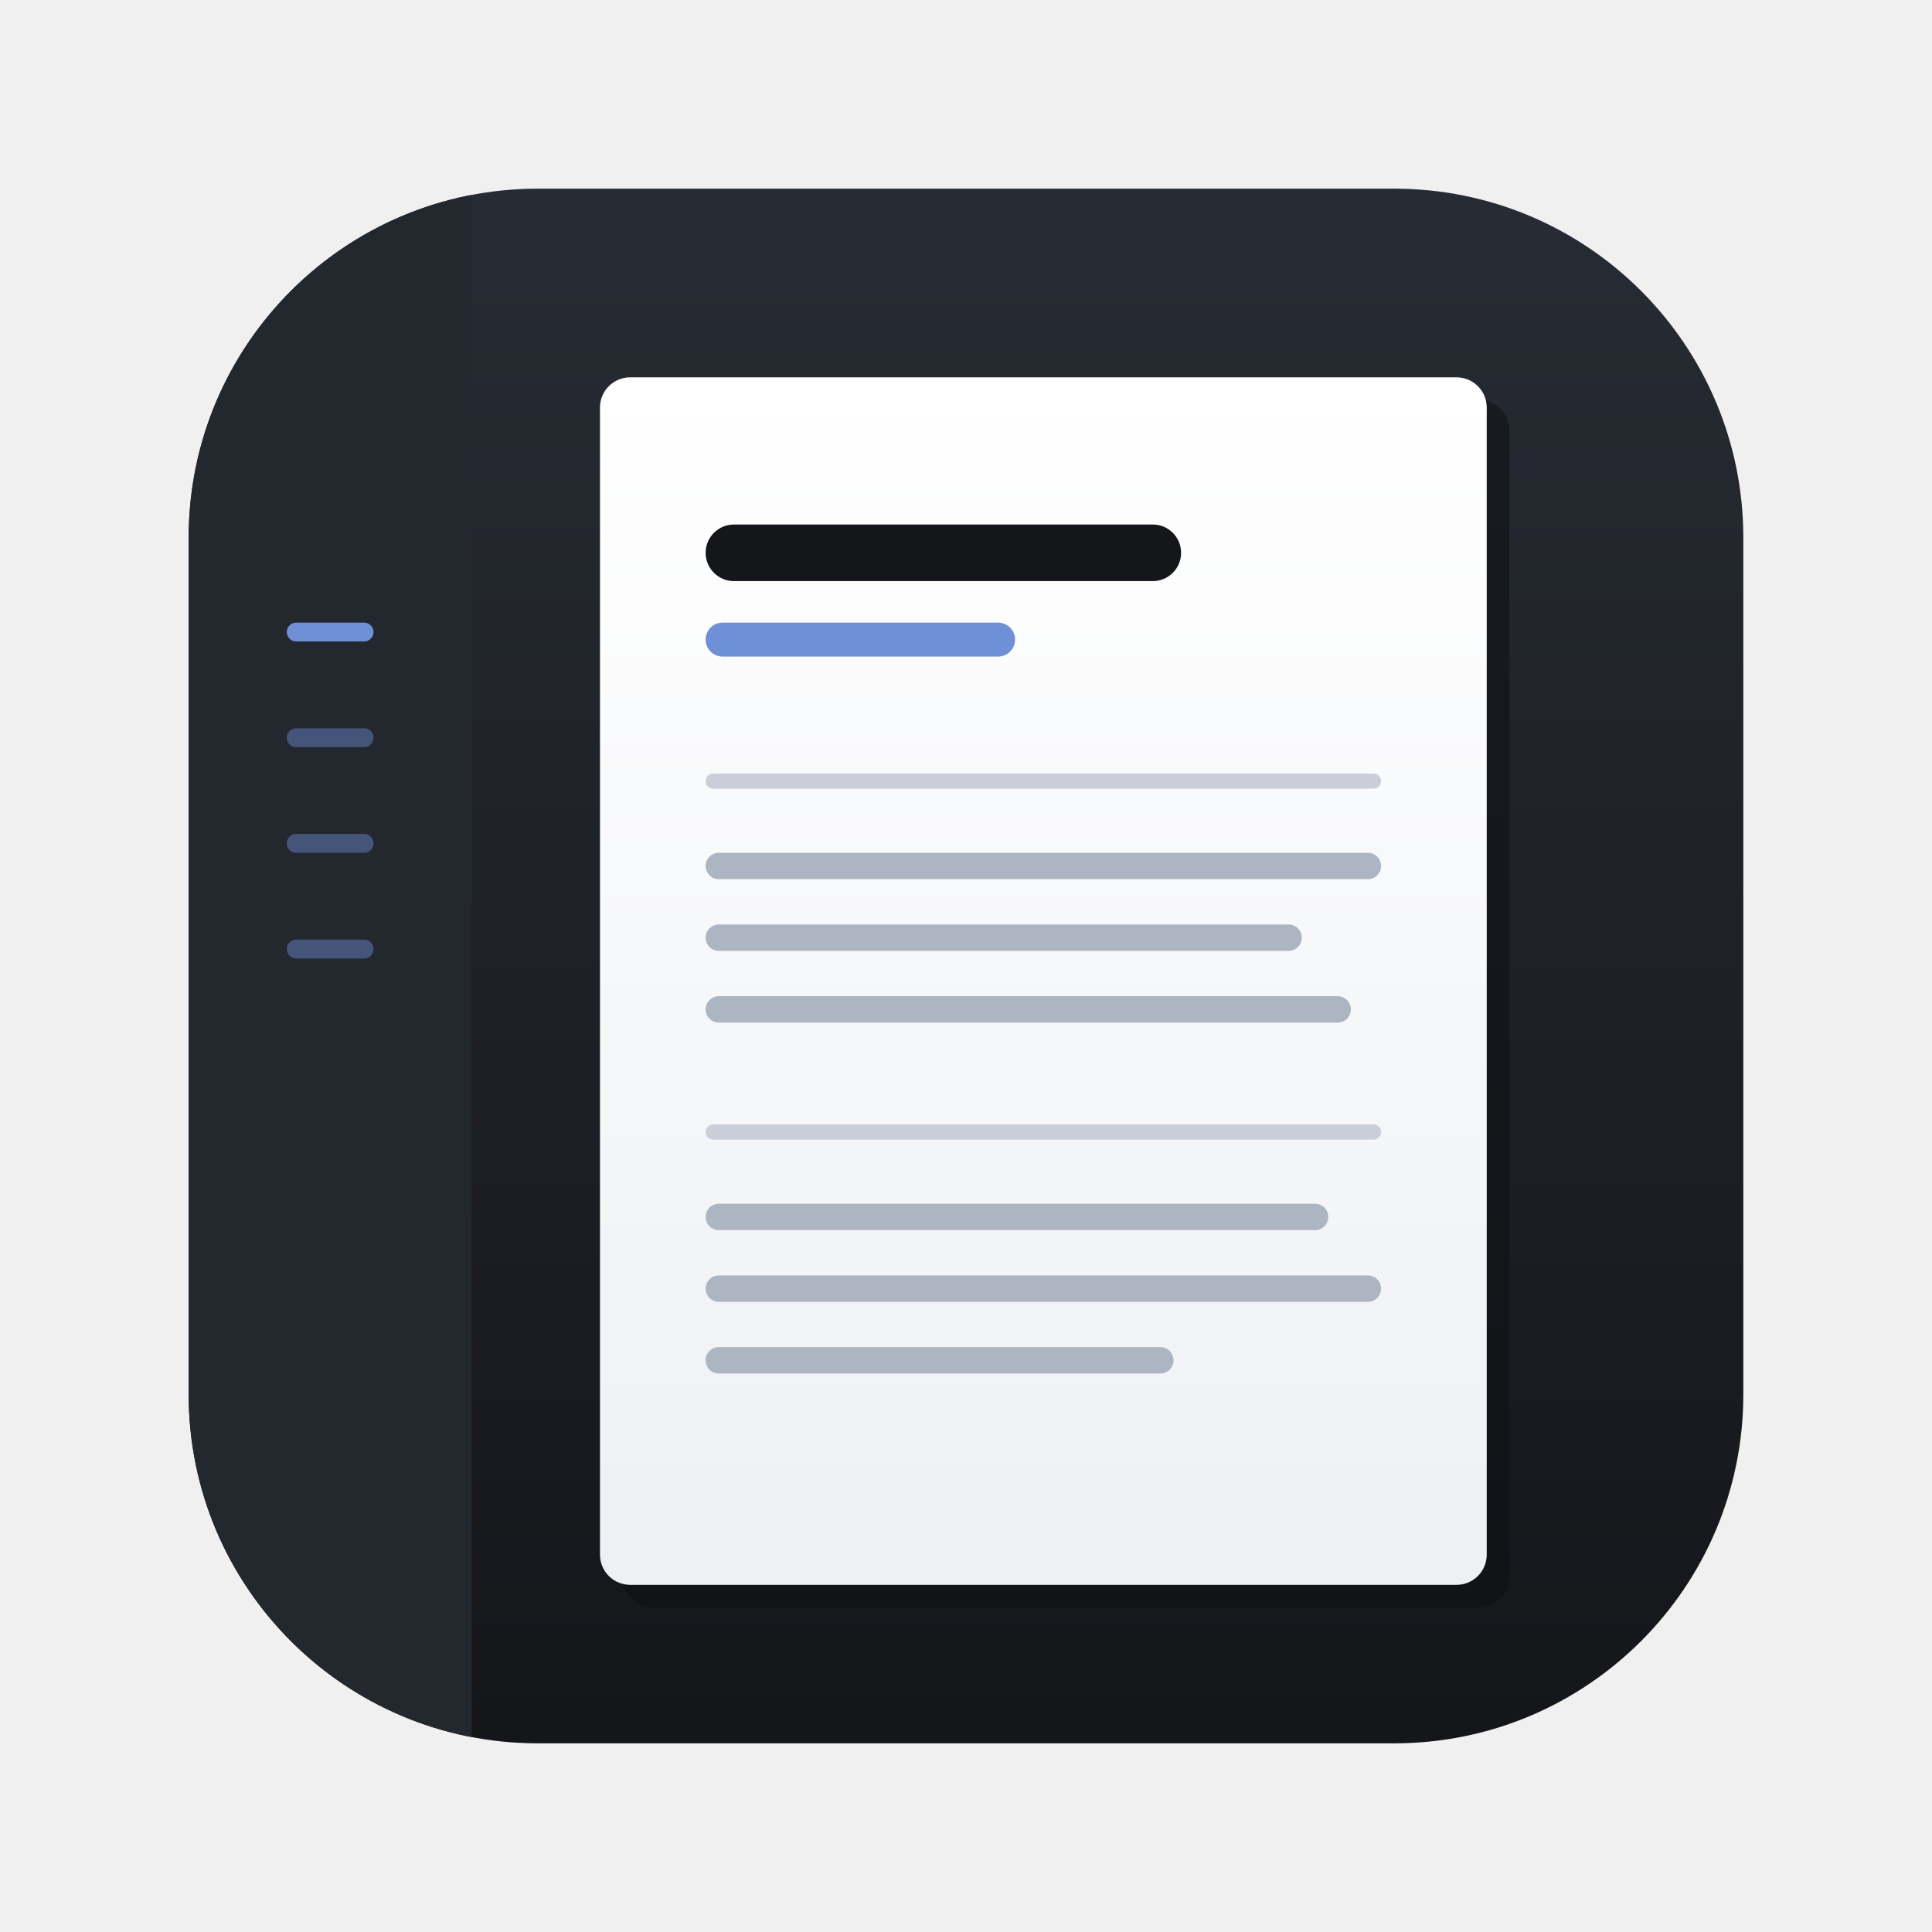
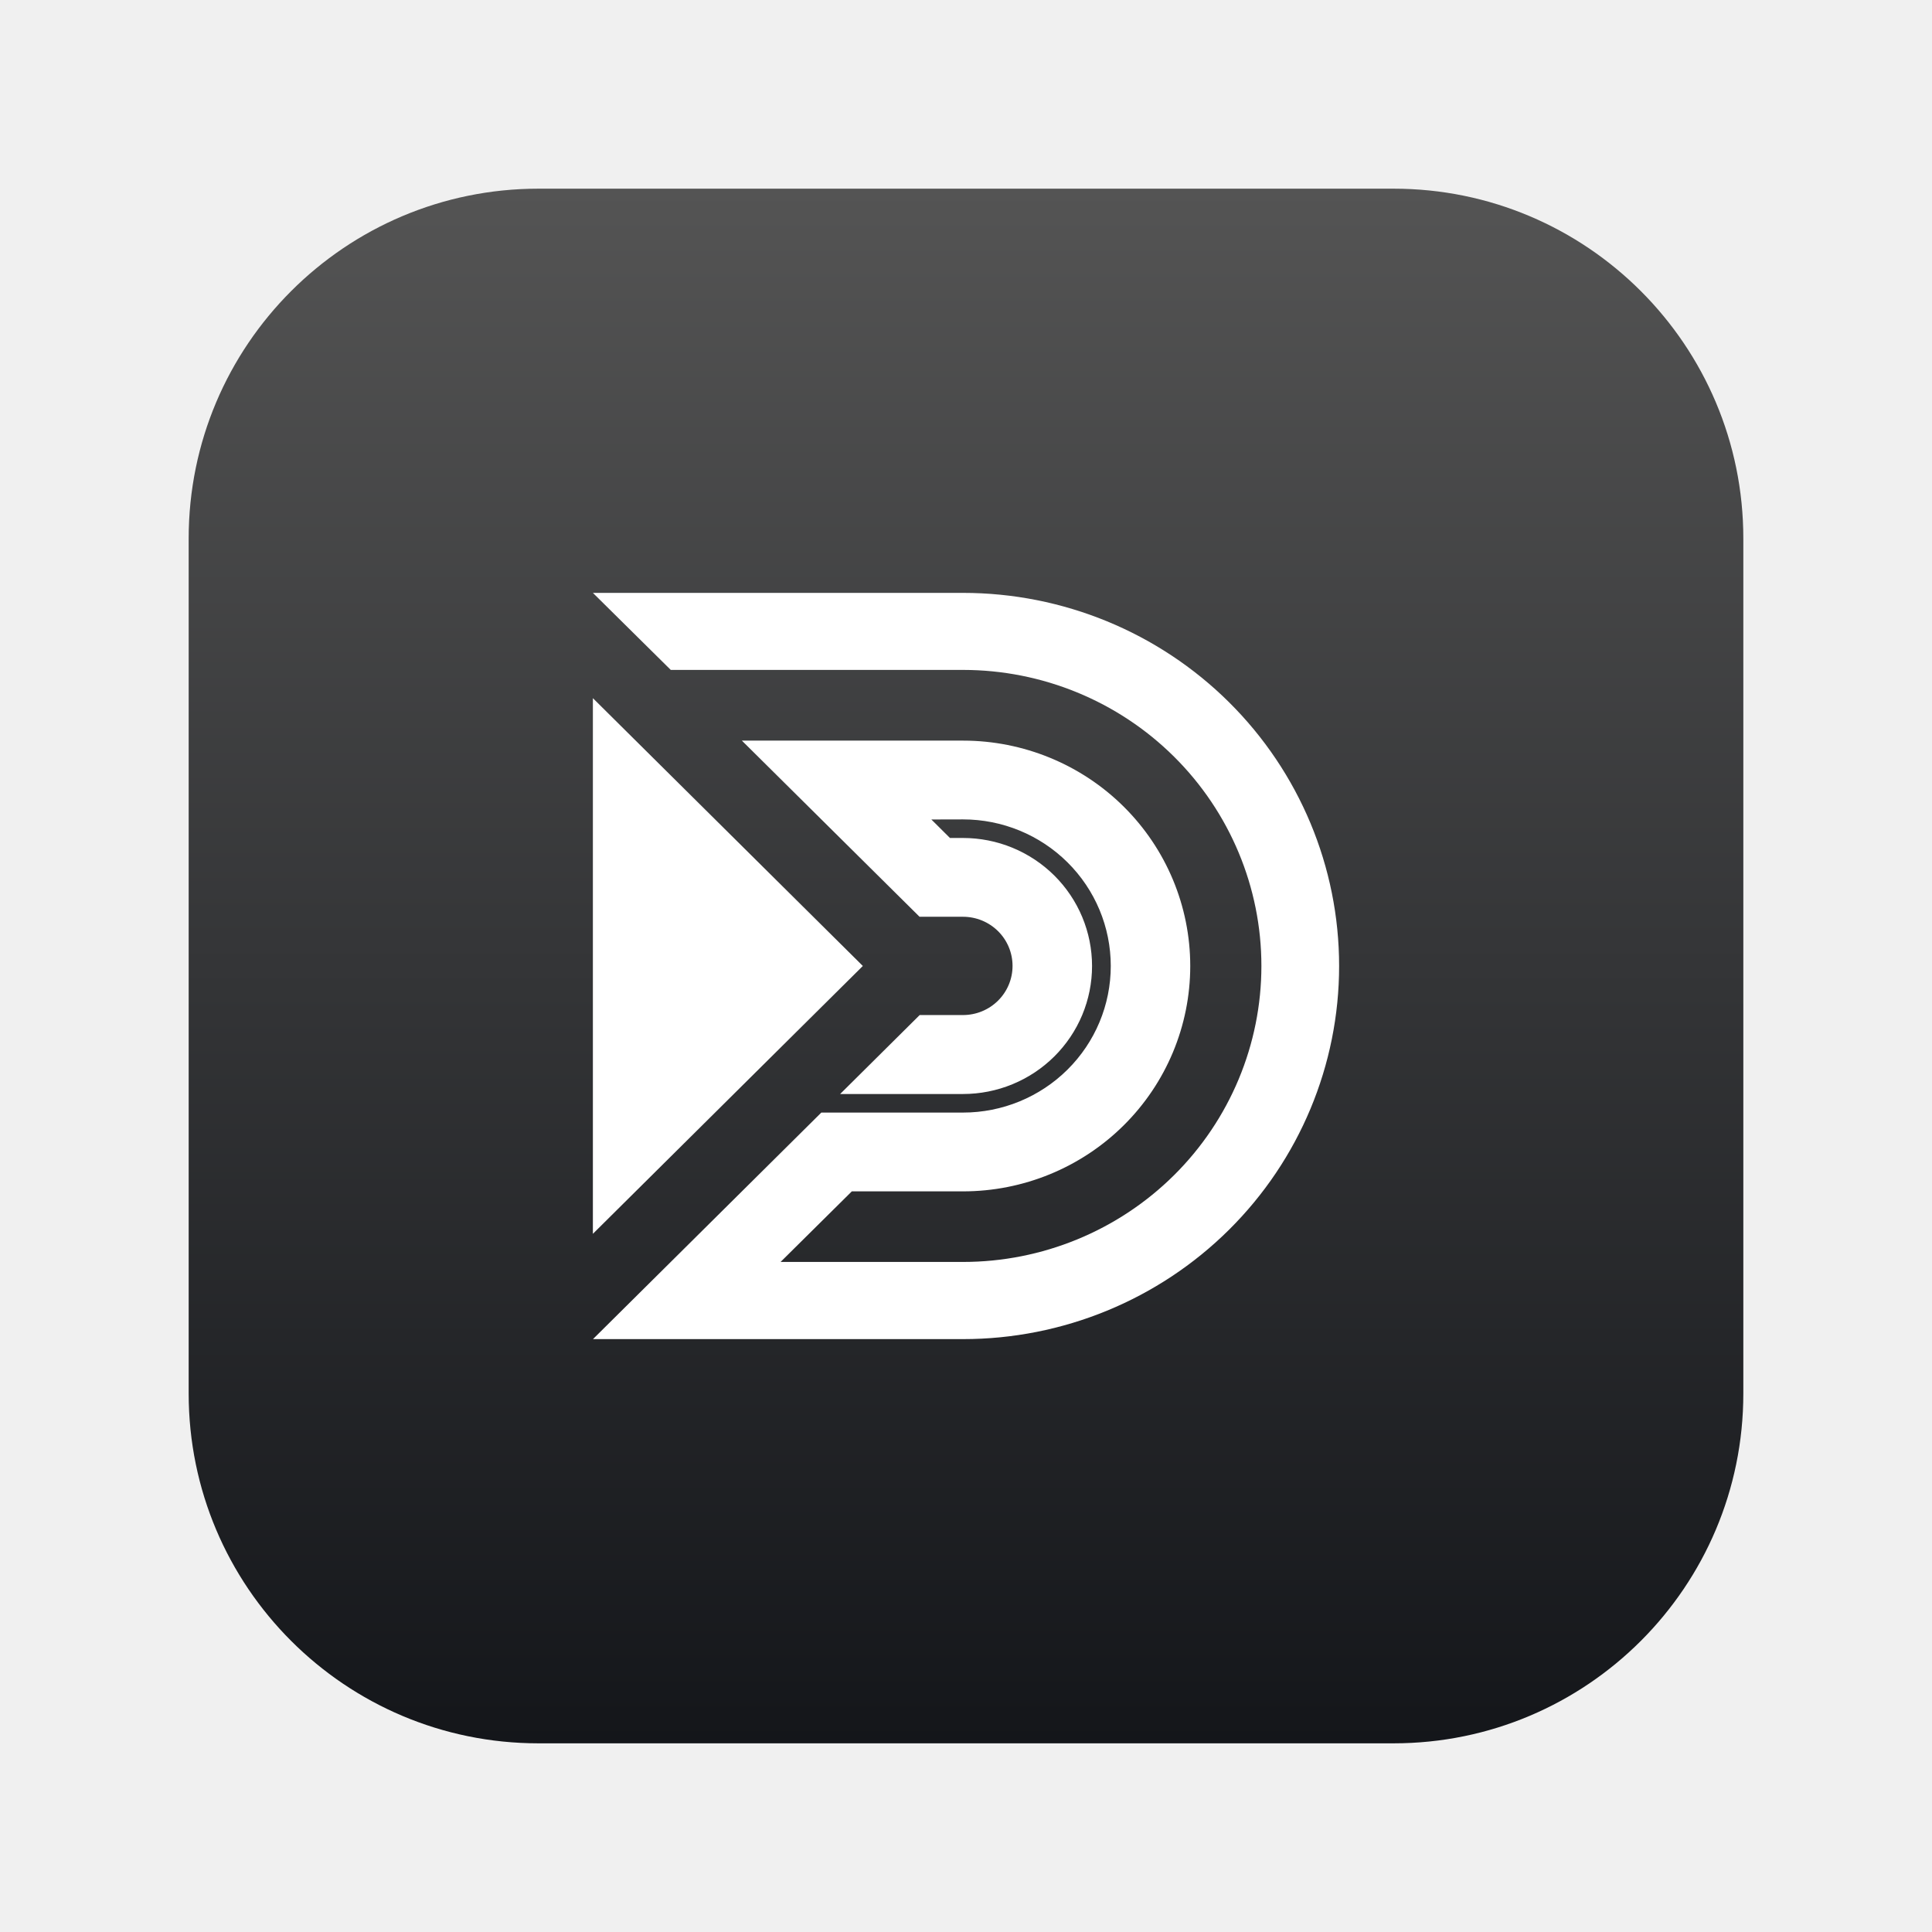
- <svg xmlns="http://www.w3.org/2000/svg" viewBox="0 0 1024 1024" width="1024" height="1024">
+ <svg xmlns="http://www.w3.org/2000/svg" width="1024" height="1024" viewBox="0 0 1024 1024" fill="none">
+   <g transform="translate(100 100) scale(8.24)">
+     <rect width="100" height="100" rx="22.5" fill="url(#paint0_linear_4_789)" />
+     <path d="M49.808 26H26.001L31.01 30.955H49.808C54.898 30.955 59.779 32.961 63.379 36.532C66.978 40.103 69.001 44.946 69.001 49.995C69.001 55.045 66.978 59.888 63.379 63.459C59.779 67.03 54.898 69.036 49.808 69.036H38.073L42.656 64.496H49.811C53.686 64.496 57.403 62.969 60.144 60.25C62.884 57.532 64.424 53.844 64.424 50C64.424 46.155 62.884 42.468 60.144 39.749C57.403 37.03 53.686 35.503 49.811 35.503H35.584L47.012 46.833H49.808C50.653 46.833 51.463 47.166 52.061 47.758C52.659 48.351 52.994 49.155 52.994 49.994C52.994 50.832 52.659 51.636 52.061 52.229C51.463 52.822 50.653 53.155 49.808 53.155H47.021L41.904 58.234H49.808C50.898 58.234 51.977 58.021 52.984 57.607C53.991 57.193 54.906 56.587 55.677 55.822C56.447 55.057 57.059 54.15 57.476 53.151C57.893 52.152 58.108 51.081 58.108 50C58.108 48.918 57.893 47.847 57.476 46.849C57.059 45.849 56.447 44.942 55.677 44.177C54.906 43.413 53.991 42.806 52.984 42.392C51.977 41.978 50.898 41.765 49.808 41.765H48.968L47.771 40.575H47.802L49.808 40.57C52.328 40.57 54.746 41.563 56.528 43.332C58.311 45.1 59.312 47.498 59.312 49.999C59.312 52.5 58.311 54.898 56.528 56.666C54.746 58.434 52.328 59.428 49.808 59.428H40.694L26.006 74H49.808C56.224 74 62.377 71.471 66.914 66.97C71.451 62.469 74 56.365 74 50C74 43.634 71.451 37.53 66.914 33.029C62.377 28.528 56.224 26 49.808 26Z" fill="white" />
+     <path d="M43.364 49.998L26 32.772V67.227L43.364 49.998Z" fill="white" />
+   </g>
  <defs>
-     <linearGradient id="ground" x1="0" y1="0" x2="0" y2="1">
-       <stop offset="0" stop-color="#272b33" />
+     <linearGradient id="paint0_linear_4_789" x1="50" y1="0" x2="50" y2="100" gradientUnits="userSpaceOnUse">
+       <stop stop-color="#545454" />
      <stop offset="1" stop-color="#14161a" />
    </linearGradient>
-     <linearGradient id="sheet" x1="0" y1="0" x2="0" y2="1">
-       <stop offset="0" stop-color="#ffffff" />
-       <stop offset="1" stop-color="#eef0f4" />
-     </linearGradient>
-     <clipPath id="squircle">
-       <rect x="100" y="100" width="824" height="824" rx="185" ry="185" />
-     </clipPath>
  </defs>
-   <g clip-path="url(#squircle)">
-     <rect x="100" y="100" width="824" height="824" fill="url(#ground)" />
-     <rect x="100" y="100" width="150" height="824" fill="#23272e" />
-     <g fill="#6f8fd6">
-       <rect x="152" y="330" width="46" height="10" rx="5" />
-       <rect x="152" y="386" width="46" height="10" rx="5" opacity="0.45" />
-       <rect x="152" y="442" width="46" height="10" rx="5" opacity="0.45" />
-       <rect x="152" y="498" width="46" height="10" rx="5" opacity="0.45" />
-     </g>
-     <g>
-       <rect x="330" y="212" width="470" height="640" rx="16" fill="#0d0f12" opacity="0.55" />
-       <rect x="318" y="200" width="470" height="640" rx="16" fill="url(#sheet)" />
-       <rect x="374" y="278" width="252" height="30" rx="15" fill="#14161a" />
-       <rect x="374" y="330" width="164" height="18" rx="9" fill="#6f8fd6" />
-       <rect x="374" y="410" width="358" height="8" rx="4" fill="#c9ced8" />
-       <g fill="#aeb5c2">
-         <rect x="374" y="452" width="358" height="14" rx="7" />
-         <rect x="374" y="490" width="316" height="14" rx="7" />
-         <rect x="374" y="528" width="342" height="14" rx="7" />
-       </g>
-       <rect x="374" y="596" width="358" height="8" rx="4" fill="#c9ced8" />
-       <g fill="#aeb5c2">
-         <rect x="374" y="638" width="330" height="14" rx="7" />
-         <rect x="374" y="676" width="358" height="14" rx="7" />
-         <rect x="374" y="714" width="248" height="14" rx="7" />
-       </g>
-     </g>
-   </g>
</svg>
